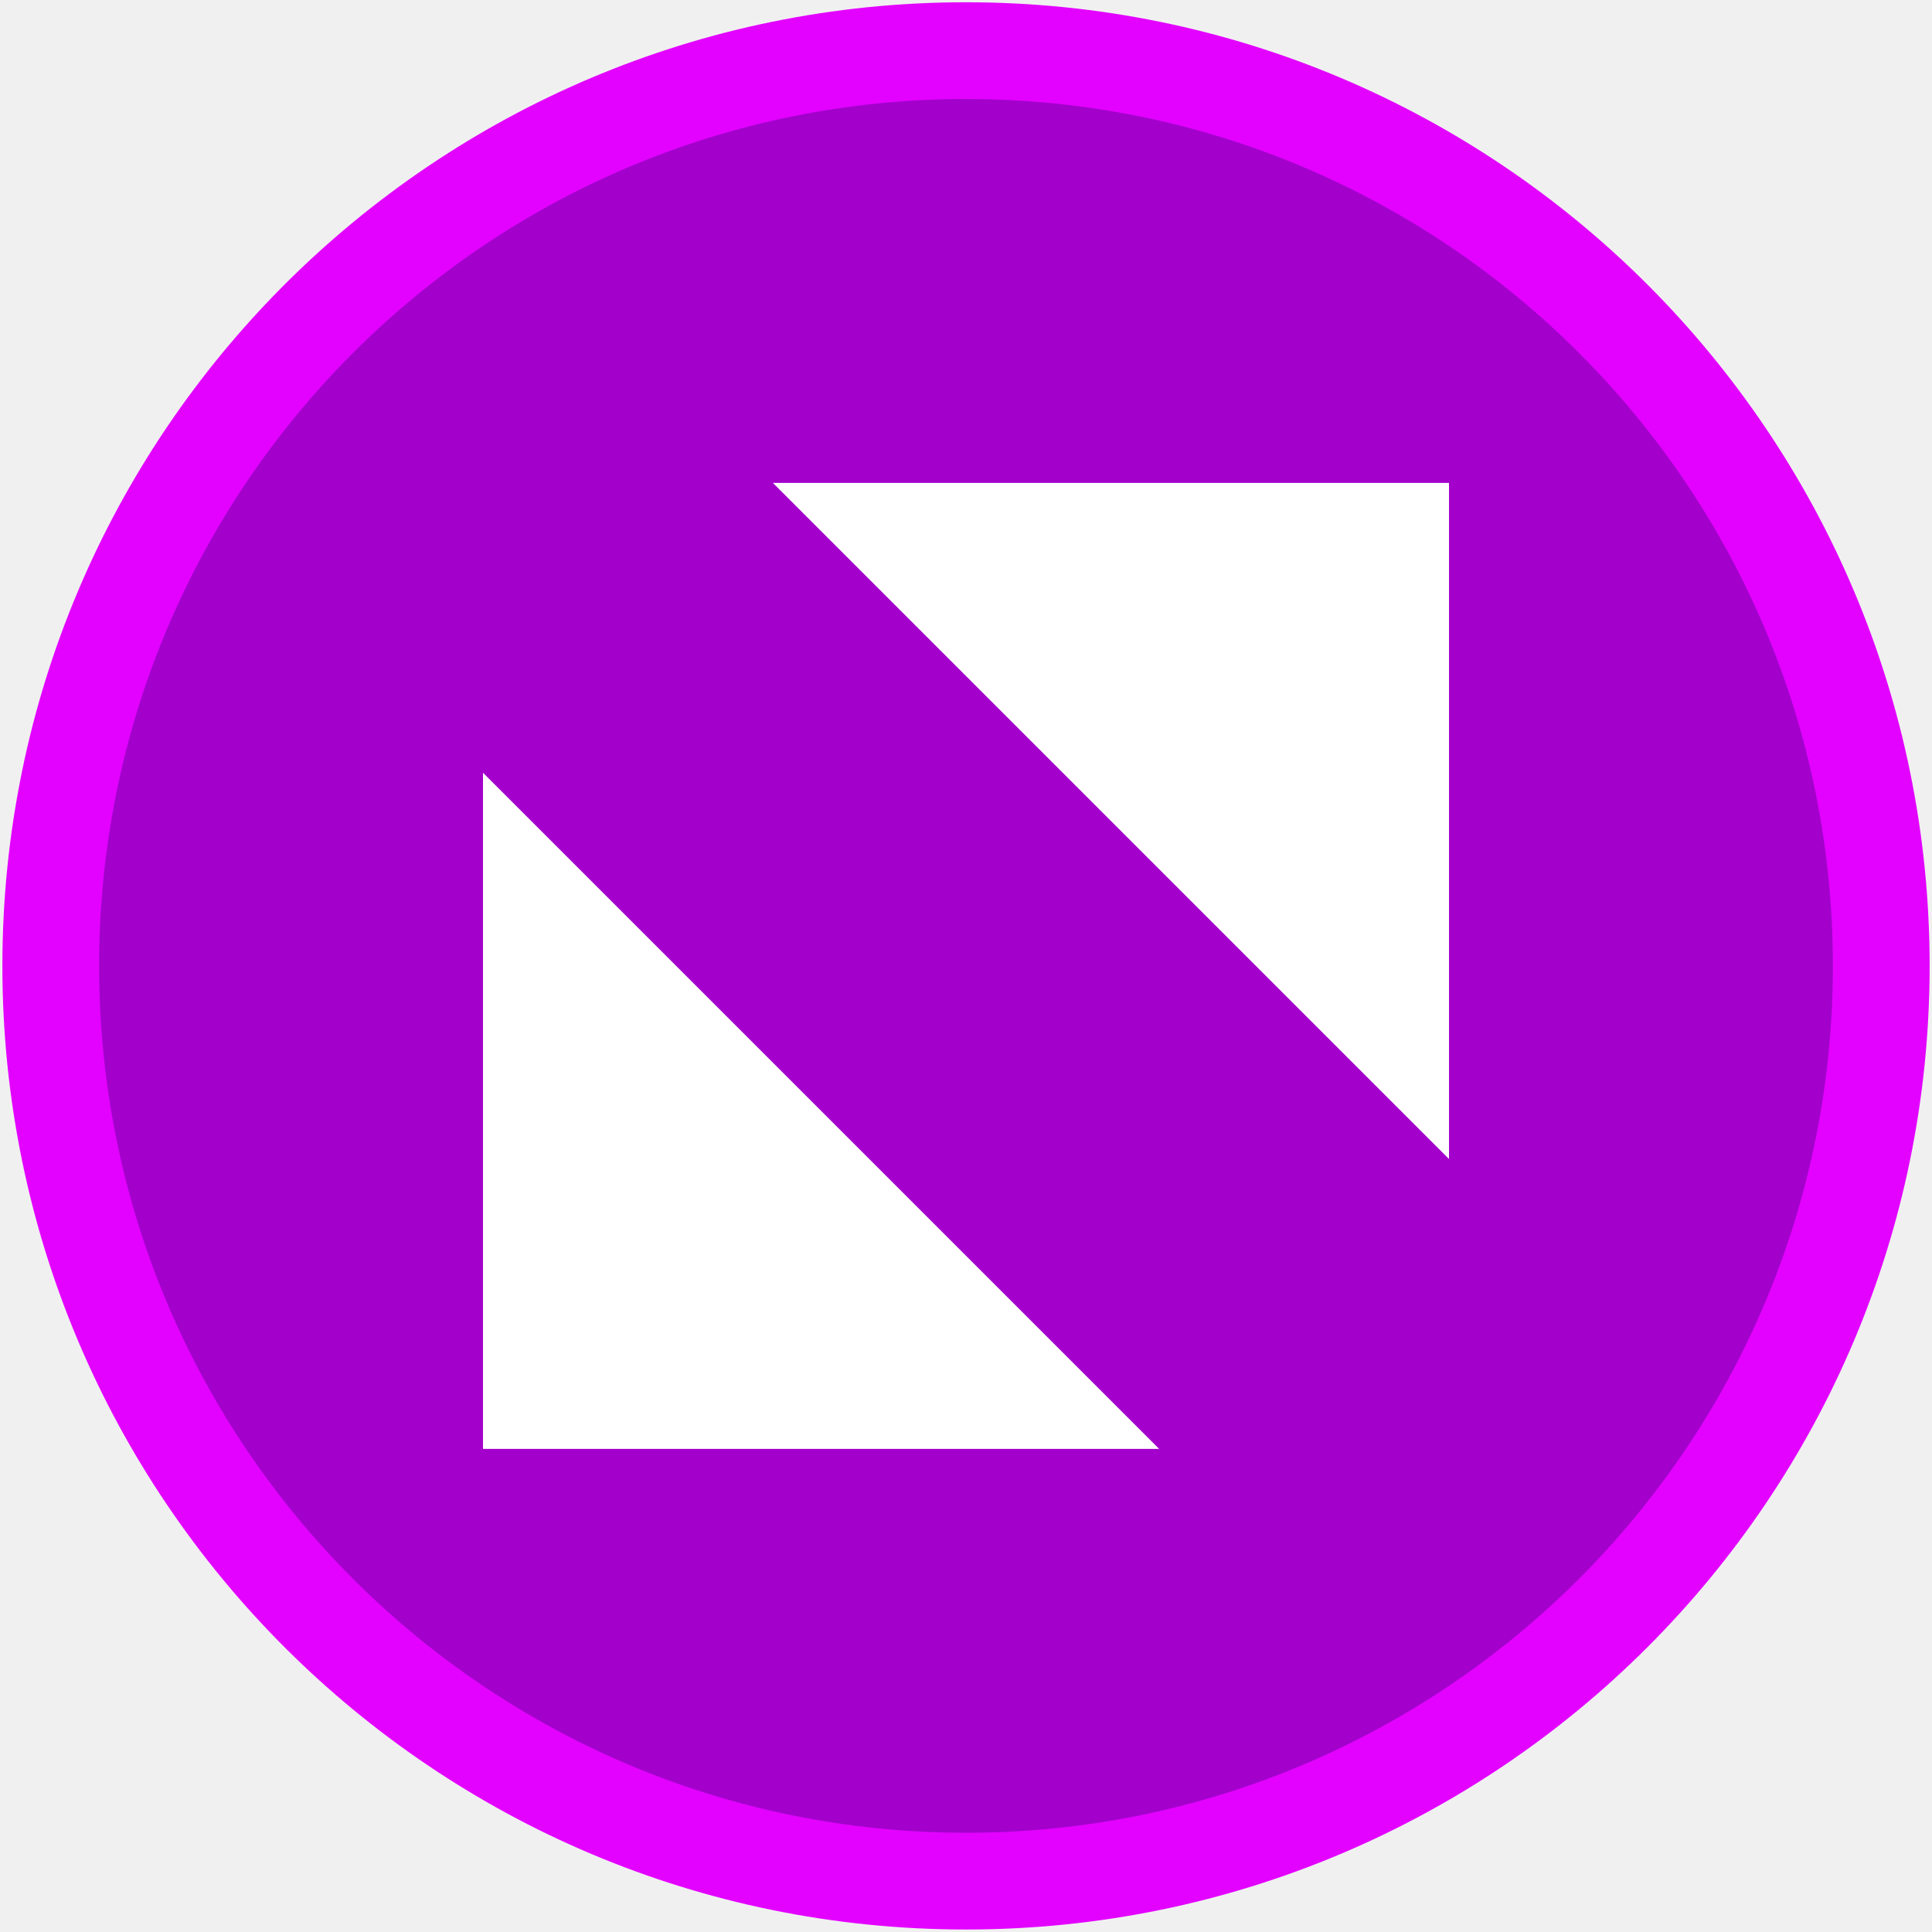
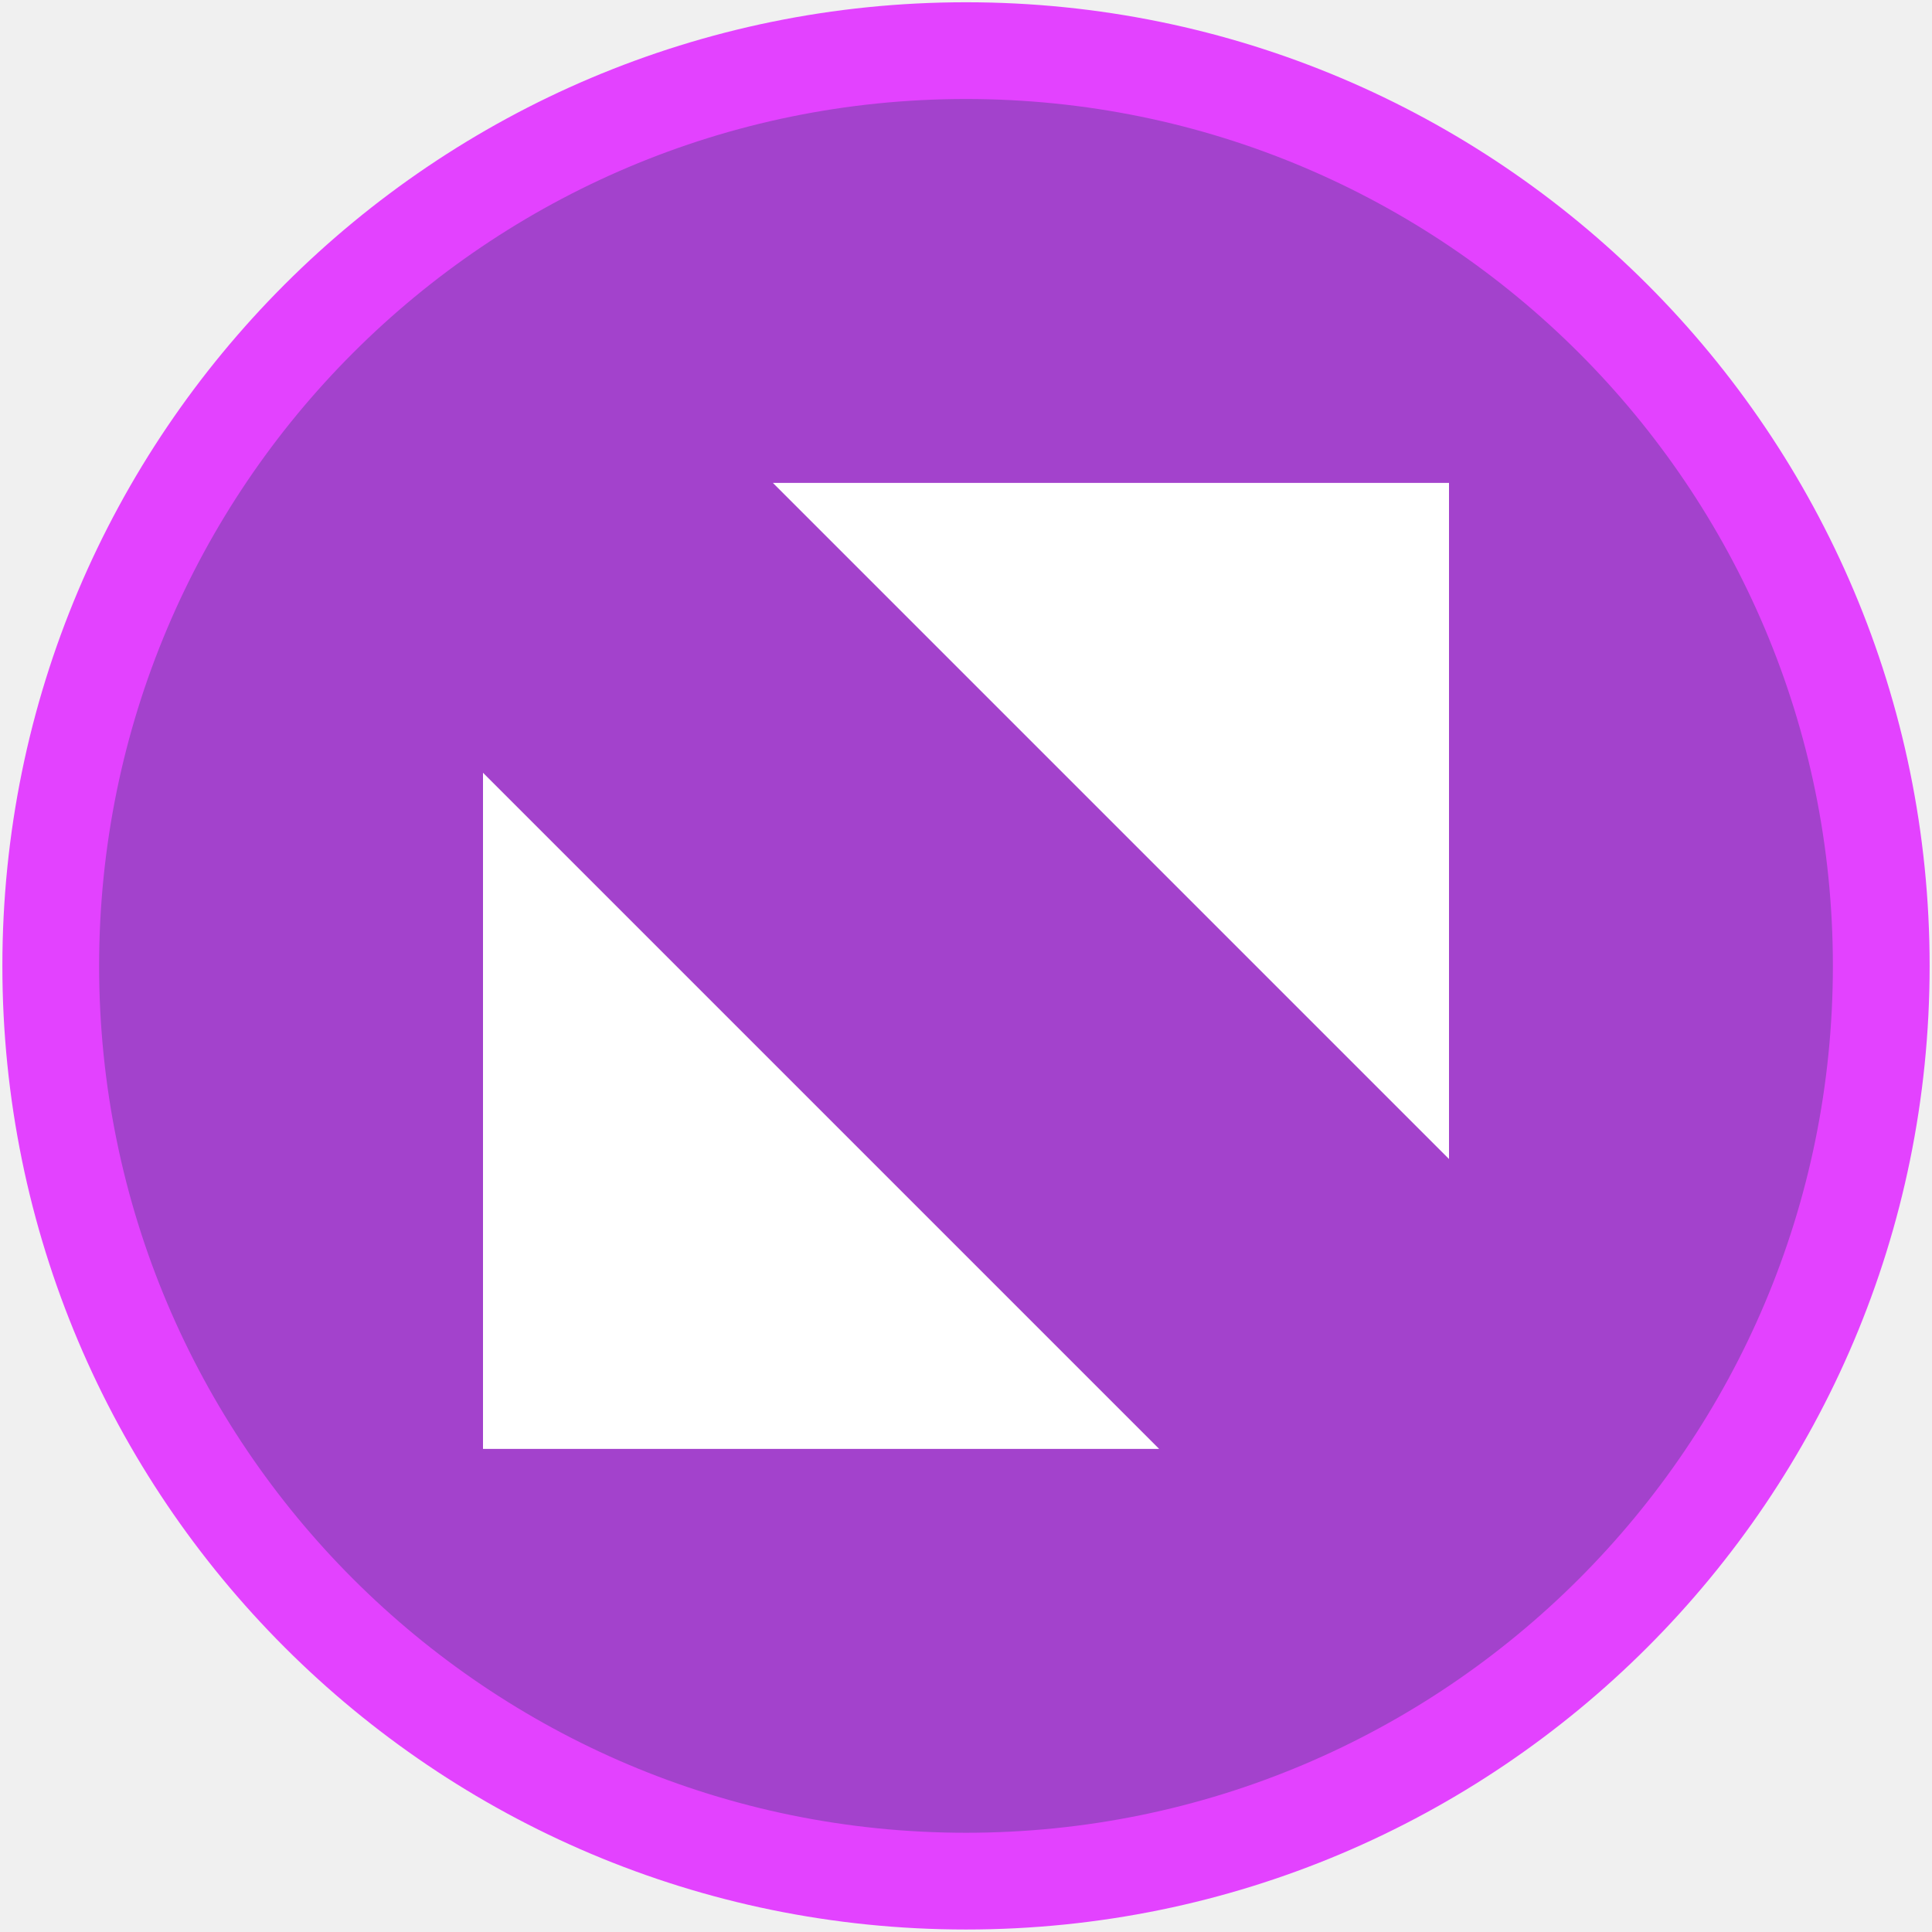
<svg xmlns="http://www.w3.org/2000/svg" width="20" height="20" viewBox="0 0 5.292 5.292" version="1.1" id="svg8">
  <defs id="defs2" />
  <g id="layer1" transform="translate(0,-291.7083)">
-     <circle style="opacity:1;fill:#a300cc;fill-opacity:1;stroke:#e302ff;stroke-width:0.265;stroke-linecap:round;stroke-linejoin:miter;stroke-miterlimit:4;stroke-dasharray:none;stroke-opacity:1;paint-order:markers fill stroke" id="path815" cx="2.646" cy="294.354" r="2.507" />
+     <circle style="opacity:1;fill:#a342cc;fill-opacity:1;stroke:#e342ff;stroke-width:0.265;stroke-linecap:round;stroke-linejoin:miter;stroke-miterlimit:4;stroke-dasharray:none;stroke-opacity:1;paint-order:markers fill stroke" id="path815" cx="2.646" cy="294.354" r="2.507" />
    <path style="opacity:1;fill:#ffffff;fill-opacity:1;stroke:none;stroke-width:0.29;stroke-linecap:round;stroke-linejoin:miter;stroke-miterlimit:4;stroke-dasharray:none;stroke-opacity:1;paint-order:markers fill stroke" d="M 2.117,293.031 H 3.969 v 1.852 z" id="rect1044" />
    <path style="opacity:1;fill:#ffffff;fill-opacity:1;stroke:none;stroke-width:0.29;stroke-linecap:round;stroke-linejoin:miter;stroke-miterlimit:4;stroke-dasharray:none;stroke-opacity:1;paint-order:markers fill stroke" d="M 3.175,295.677 H 1.323 v -1.852 z" id="rect1044-7" />
  </g>
</svg>
